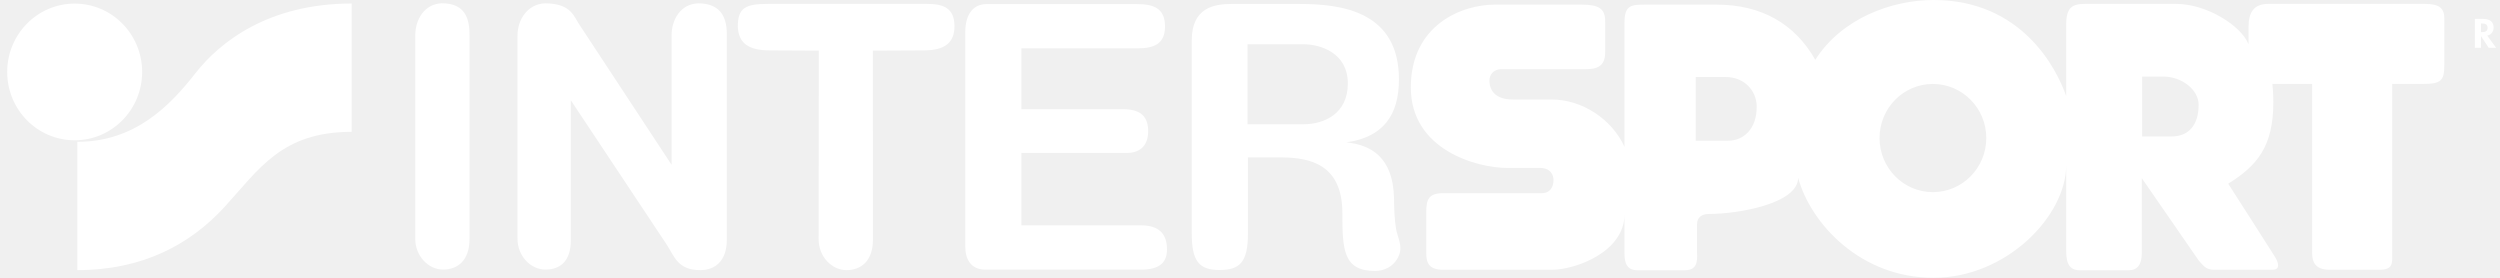
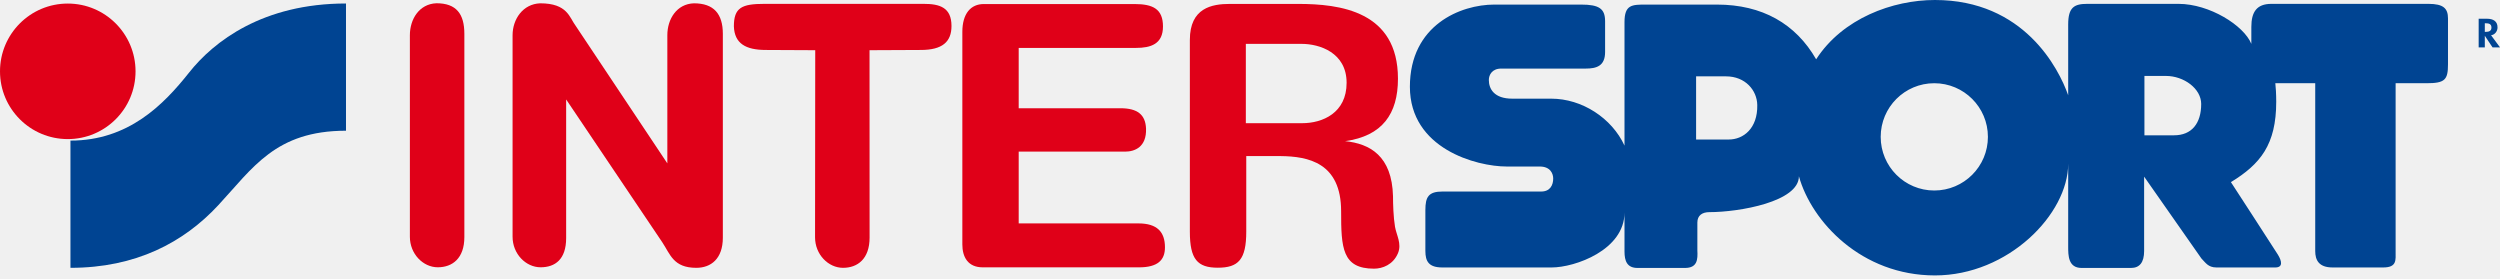
- <svg xmlns="http://www.w3.org/2000/svg" width="225" height="25" viewBox="0 0 225 25" fill="none">
-   <path d="M6.723 12.626C10.071 12.626 12.793 9.874 12.793 6.477C12.793 3.08 10.071 0.323 6.723 0.323C3.365 0.323 0.648 3.08 0.648 6.477C0.648 9.874 3.365 12.626 6.723 12.626Z" fill="white" />
-   <path d="M31.649 11.865V0.317C24.208 0.317 19.802 3.753 17.583 6.597C15.309 9.497 12.166 12.763 6.961 12.763V24.311C12.809 24.311 17.097 22.019 20.202 18.632C23.301 15.252 25.326 11.865 31.649 11.865Z" fill="white" />
-   <path d="M39.755 0.295C38.205 0.356 37.373 1.745 37.373 3.195V21.488C37.373 23.052 38.561 24.262 39.873 24.262C41.186 24.262 42.255 23.446 42.255 21.521V3.074C42.255 1.269 41.542 0.295 39.755 0.295Z" fill="white" />
-   <path d="M51.375 9.026V21.608C51.375 23.539 50.393 24.262 49.086 24.262C47.774 24.262 46.575 23.058 46.575 21.488V3.195C46.575 1.745 47.498 0.356 49.053 0.301C51.5 0.301 51.672 1.597 52.212 2.319L60.442 14.83V3.195C60.442 1.745 61.268 0.356 62.823 0.301C64.611 0.301 65.415 1.264 65.415 3.074V21.57C65.415 23.496 64.346 24.311 63.034 24.311C60.977 24.311 60.701 23.074 59.988 21.991" fill="white" />
-   <path d="M78.559 4.557L78.564 21.564C78.564 23.501 77.49 24.311 76.183 24.311C74.871 24.311 73.677 23.107 73.677 21.537L73.693 4.557L69.271 4.535C67.473 4.535 66.457 3.955 66.403 2.391C66.403 0.695 67.105 0.35 69.13 0.35H83.413C84.839 0.35 85.903 0.673 85.903 2.358C85.903 3.813 85.066 4.535 83.154 4.535" fill="white" />
-   <path d="M104.851 2.402C104.851 0.815 103.955 0.367 102.297 0.367H88.797C87.636 0.367 86.875 1.225 86.875 2.899V22.188C86.875 23.315 87.361 24.267 88.705 24.267H102.702C104.376 24.267 105.029 23.616 105.029 22.451C105.029 21.045 104.316 20.279 102.659 20.279H91.924V13.764H101.449C102.329 13.764 103.388 13.342 103.334 11.679C103.285 10.41 102.572 9.825 101.044 9.825H91.924V4.349H102.432C103.76 4.349 104.851 3.999 104.851 2.402Z" fill="white" />
-   <path d="M117.325 11.182H112.276V3.982H117.282C118.858 3.982 121.305 4.759 121.305 7.516C121.305 10.257 119.145 11.182 117.325 11.182ZM125.641 20.58C125.495 19.699 125.462 18.496 125.462 17.817C125.371 14.136 123.378 13.042 121.17 12.812C124.496 12.347 125.905 10.35 125.905 7.144C125.905 0.996 120.689 0.356 116.963 0.356H110.845C109.23 0.356 107.259 0.717 107.259 3.621V21.034C107.259 23.528 107.934 24.3 109.765 24.3C111.601 24.3 112.314 23.567 112.314 21.034V14.168H115.402C117.843 14.196 120.813 14.754 120.813 19.174C120.813 22.484 120.9 24.387 123.762 24.387C124.523 24.387 125.473 24.026 125.905 22.987C126.267 22.122 125.765 21.335 125.641 20.58Z" fill="white" />
-   <path d="M173.959 17.292C171.308 17.292 169.159 15.115 169.159 12.423C169.159 9.732 171.308 7.555 173.959 7.555C176.611 7.555 178.765 9.732 178.765 12.423C178.765 15.115 176.611 17.292 173.959 17.292ZM195.446 12.281H192.789V6.893H194.717C196.326 6.893 197.876 8.047 197.876 9.437C197.876 11.209 197.017 12.281 195.446 12.281ZM155.535 12.664H152.619V6.931H155.303C157.031 6.931 158.078 8.2 158.1 9.53C158.143 11.652 156.858 12.67 155.535 12.664ZM218.239 0.35H204.161C202.86 0.35 202.368 1.078 202.368 2.44V3.982C201.699 2.309 198.615 0.35 195.84 0.35H187.659C186.493 0.35 185.958 0.673 185.958 2.216V8.649C185.11 6.204 181.984 0 174.019 0C170.228 0 165.741 1.668 163.375 5.383C161.545 2.155 158.542 0.416 154.482 0.416H148.126C146.879 0.416 146.204 0.416 146.204 2.008V13.217C145.07 10.722 142.402 8.955 139.637 8.955H136.144C134.534 8.955 134.048 8.08 134.048 7.259C134.048 6.811 134.329 6.225 135.155 6.225H142.721C143.703 6.225 144.465 5.99 144.465 4.721V1.92C144.465 0.788 143.925 0.416 142.316 0.416H134.534C131.543 0.416 126.974 2.254 126.974 7.877C126.974 13.49 132.925 15.115 135.652 15.115H138.606C139.589 15.115 139.816 15.793 139.816 16.203C139.816 16.794 139.546 17.385 138.741 17.385H129.89C128.632 17.385 128.362 17.894 128.362 19.064V22.785C128.362 23.736 128.675 24.278 129.89 24.278H139.675C141.776 24.278 146.204 22.686 146.204 19.289V22.828C146.204 23.687 146.43 24.322 147.37 24.322H151.625C152.732 24.322 152.775 23.55 152.732 22.735V20.197C152.732 19.546 153.18 19.256 153.807 19.256C156.496 19.256 161.831 18.31 161.831 16.001C162.97 20.137 167.447 25 174.019 25C180.59 25 185.958 19.426 185.958 14.858V22.38C185.958 23.189 185.958 24.322 187.162 24.322H191.59C192.351 24.322 192.762 23.824 192.762 22.785V16.034L197.892 23.457C198.254 23.824 198.486 24.278 199.242 24.278H204.518C205.225 24.278 205.101 23.687 204.739 23.102C204.377 22.511 200.538 16.532 200.538 16.532C203.173 14.902 204.599 13.135 204.599 9.234C204.599 8.556 204.555 7.834 204.518 7.555H208.092V22.785C208.092 23.6 208.405 24.278 209.653 24.278H214.178C215.425 24.278 215.296 23.6 215.296 22.828V7.555H218.066C219.718 7.555 219.988 7.243 219.988 5.837V1.674C219.988 0.766 219.583 0.35 218.239 0.35Z" fill="white" />
-   <path d="M223.288 2.894H223.363C223.666 2.894 223.882 2.806 223.882 2.5C223.882 2.177 223.655 2.112 223.363 2.112H223.288V2.894ZM224.648 4.3H223.979L223.293 3.255H223.288V4.3H222.737V1.701H223.487C224.038 1.701 224.427 1.931 224.427 2.484C224.427 2.806 224.222 3.146 223.849 3.2" fill="white" />
+ <svg xmlns="http://www.w3.org/2000/svg" width="790" height="88" viewBox="0 0 790 88" fill="none">
+   <path d="M21.425 43.954C33.233 43.954 42.831 34.375 42.831 22.549C42.831 10.722 33.233 1.124 21.425 1.124C9.579 1.124 0 10.722 0 22.549C0 34.375 9.579 43.954 21.425 43.954Z" fill="#E00018" />
+   <path d="M109.334 41.307V1.105C83.091 1.105 67.55 13.065 59.723 22.968C51.706 33.061 40.622 44.431 22.263 44.431V84.633C42.888 84.633 58.009 76.654 68.96 64.865C79.891 53.096 87.033 41.307 109.334 41.307Z" fill="#004492" />
+   <path d="M137.92 1.028C132.454 1.238 129.521 6.075 129.521 11.122V74.806C129.521 80.253 133.711 84.462 138.339 84.462C142.966 84.462 146.737 81.624 146.737 74.921V10.703C146.737 4.418 144.223 1.028 137.92 1.028Z" fill="#E00018" />
+   <path d="M178.903 31.423V75.225C178.903 81.948 175.437 84.462 170.828 84.462C166.2 84.462 161.973 80.272 161.973 74.806V11.122C161.973 6.075 165.229 1.238 170.714 1.047C179.341 1.047 179.951 5.561 181.855 8.075L210.879 51.629V11.122C210.879 6.075 213.792 1.238 219.277 1.047C225.581 1.047 228.419 4.399 228.419 10.703V75.092C228.419 81.796 224.648 84.633 220.02 84.633C212.764 84.633 211.793 80.329 209.279 76.558" fill="#E00018" />
+   <path d="M274.773 15.864L274.792 75.073C274.792 81.815 271.002 84.633 266.393 84.633C261.765 84.633 257.556 80.444 257.556 74.978L257.614 15.864L242.016 15.788C235.674 15.788 232.094 13.769 231.904 8.322C231.904 2.419 234.379 1.219 241.521 1.219H291.894C296.921 1.219 300.673 2.342 300.673 8.208C300.673 13.274 297.721 15.788 290.979 15.788" fill="#E00018" />
+   <path d="M367.5 8.36C367.5 2.838 364.339 1.276 358.492 1.276H310.881C306.786 1.276 304.101 4.266 304.101 10.094V77.244C304.101 81.167 305.815 84.481 310.557 84.481H359.92C365.824 84.481 368.128 82.215 368.128 78.158C368.128 73.264 365.615 70.598 359.768 70.598H321.908V47.916H355.502C358.606 47.916 362.339 46.449 362.148 40.66C361.977 36.242 359.463 34.204 354.074 34.204H321.908V15.14H358.968C363.653 15.14 367.5 13.921 367.5 8.36Z" fill="#E00018" />
+   <path d="M411.492 38.927H393.686V13.864H411.34C416.901 13.864 425.528 16.569 425.528 26.167C425.528 35.708 417.91 38.927 411.492 38.927ZM440.821 71.645C440.307 68.579 440.192 64.389 440.192 62.028C439.869 49.211 432.841 45.402 425.052 44.602C436.783 42.983 441.754 36.032 441.754 24.872C441.754 3.466 423.357 1.238 410.216 1.238H388.639C382.945 1.238 375.994 2.495 375.994 12.607V73.226C375.994 81.91 378.374 84.595 384.83 84.595C391.305 84.595 393.819 82.043 393.819 73.226V49.325H404.713C413.321 49.42 423.795 51.363 423.795 66.751C423.795 78.272 424.1 84.9 434.193 84.9C436.879 84.9 440.23 83.643 441.754 80.025C443.03 77.016 441.259 74.273 440.821 71.645Z" fill="#E00018" />
+   <path d="M611.23 60.199C601.879 60.199 594.3 52.62 594.3 43.25C594.3 33.88 601.879 26.3 611.23 26.3C620.581 26.3 628.18 33.88 628.18 43.25C628.18 52.62 620.581 60.199 611.23 60.199ZM687.008 42.755H677.638V23.996H684.437C690.112 23.996 695.578 28.014 695.578 32.852C695.578 39.022 692.55 42.755 687.008 42.755ZM546.251 44.088H535.967V24.129H545.432C551.526 24.129 555.221 28.548 555.297 33.175C555.449 40.565 550.917 44.107 546.251 44.088ZM767.394 1.219H717.746C713.156 1.219 711.423 3.752 711.423 8.494V13.864C709.061 8.037 698.187 1.219 688.398 1.219H659.546C655.432 1.219 653.547 2.342 653.547 7.713V30.109C650.557 21.596 639.53 0 611.44 0C598.07 0 582.245 5.809 573.903 18.74C567.447 7.503 556.858 1.447 542.537 1.447H520.122C515.722 1.447 513.342 1.447 513.342 6.989V46.011C509.343 37.327 499.935 31.176 490.184 31.176H477.862C472.187 31.176 470.473 28.129 470.473 25.272C470.473 23.71 471.463 21.672 474.377 21.672H501.058C504.524 21.672 507.21 20.854 507.21 16.435V6.685C507.21 2.742 505.305 1.447 499.63 1.447H472.187C461.636 1.447 445.525 7.846 445.525 27.424C445.525 46.964 466.512 52.62 476.129 52.62H486.546C490.013 52.62 490.812 54.981 490.812 56.41C490.812 58.466 489.86 60.523 487.023 60.523H455.809C451.371 60.523 450.419 62.294 450.419 66.37V79.32C450.419 82.634 451.524 84.519 455.809 84.519H490.317C497.725 84.519 513.342 78.977 513.342 67.151V79.472C513.342 82.462 514.142 84.671 517.456 84.671H532.462C536.367 84.671 536.519 81.986 536.367 79.149V70.312C536.367 68.046 537.947 67.036 540.156 67.036C549.641 67.036 568.456 63.742 568.456 55.705C572.475 70.103 588.263 87.033 611.44 87.033C634.617 87.033 653.547 67.627 653.547 51.725V77.911C653.547 80.729 653.547 84.671 657.794 84.671H673.41C676.095 84.671 677.543 82.938 677.543 79.32V55.819L695.635 81.662C696.911 82.938 697.73 84.519 700.396 84.519H719.002C721.497 84.519 721.059 82.462 719.783 80.424C718.507 78.368 704.967 57.552 704.967 57.552C714.26 51.877 719.288 45.726 719.288 32.147C719.288 29.785 719.136 27.272 719.002 26.3H731.61V79.32C731.61 82.158 732.714 84.519 737.114 84.519H753.073C757.472 84.519 757.015 82.158 757.015 79.472V26.3H766.785C772.612 26.3 773.565 25.215 773.565 20.32V5.828C773.565 2.666 772.136 1.219 767.394 1.219Z" fill="#004492" />
+   <path d="M785.201 10.075H785.467C786.534 10.075 787.296 9.77 787.296 8.703C787.296 7.58 786.496 7.351 785.467 7.351H785.201V10.075ZM790 14.969H787.638L785.22 11.331H785.201V14.969H783.258V5.923H785.905C787.848 5.923 789.219 6.723 789.219 8.646C789.219 9.77 788.495 10.95 787.181 11.141" fill="#004492" />
</svg>
